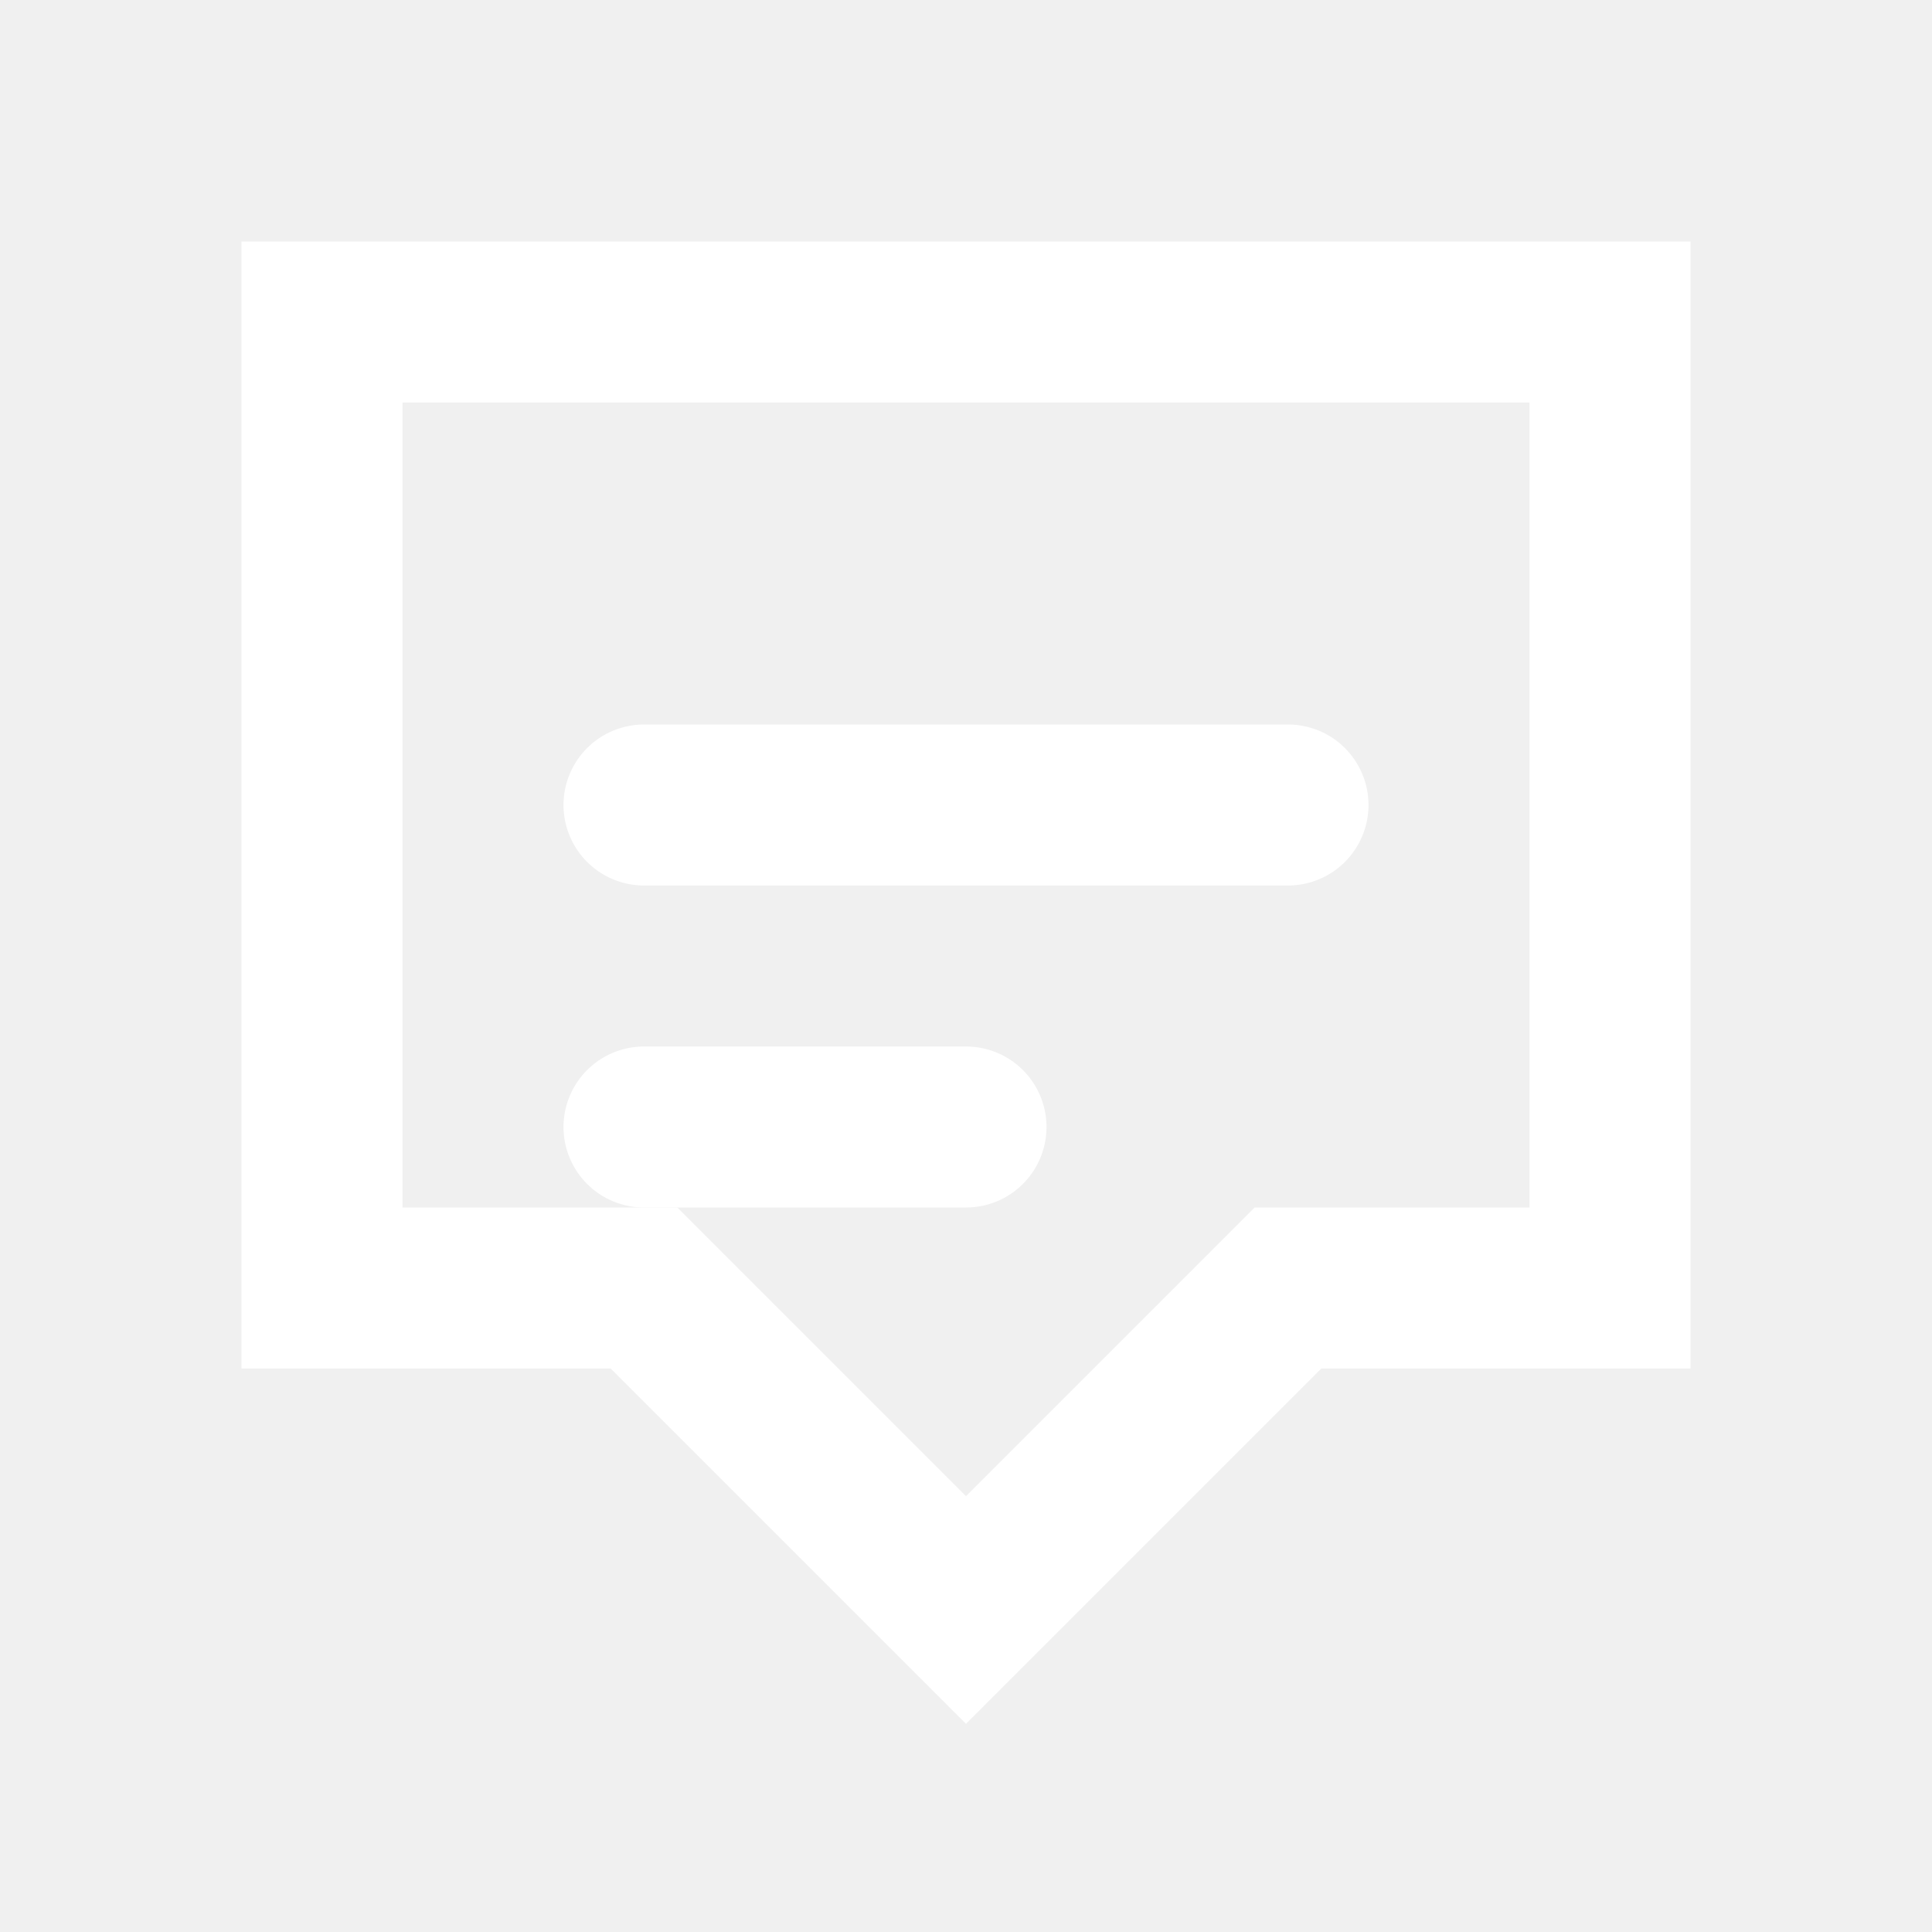
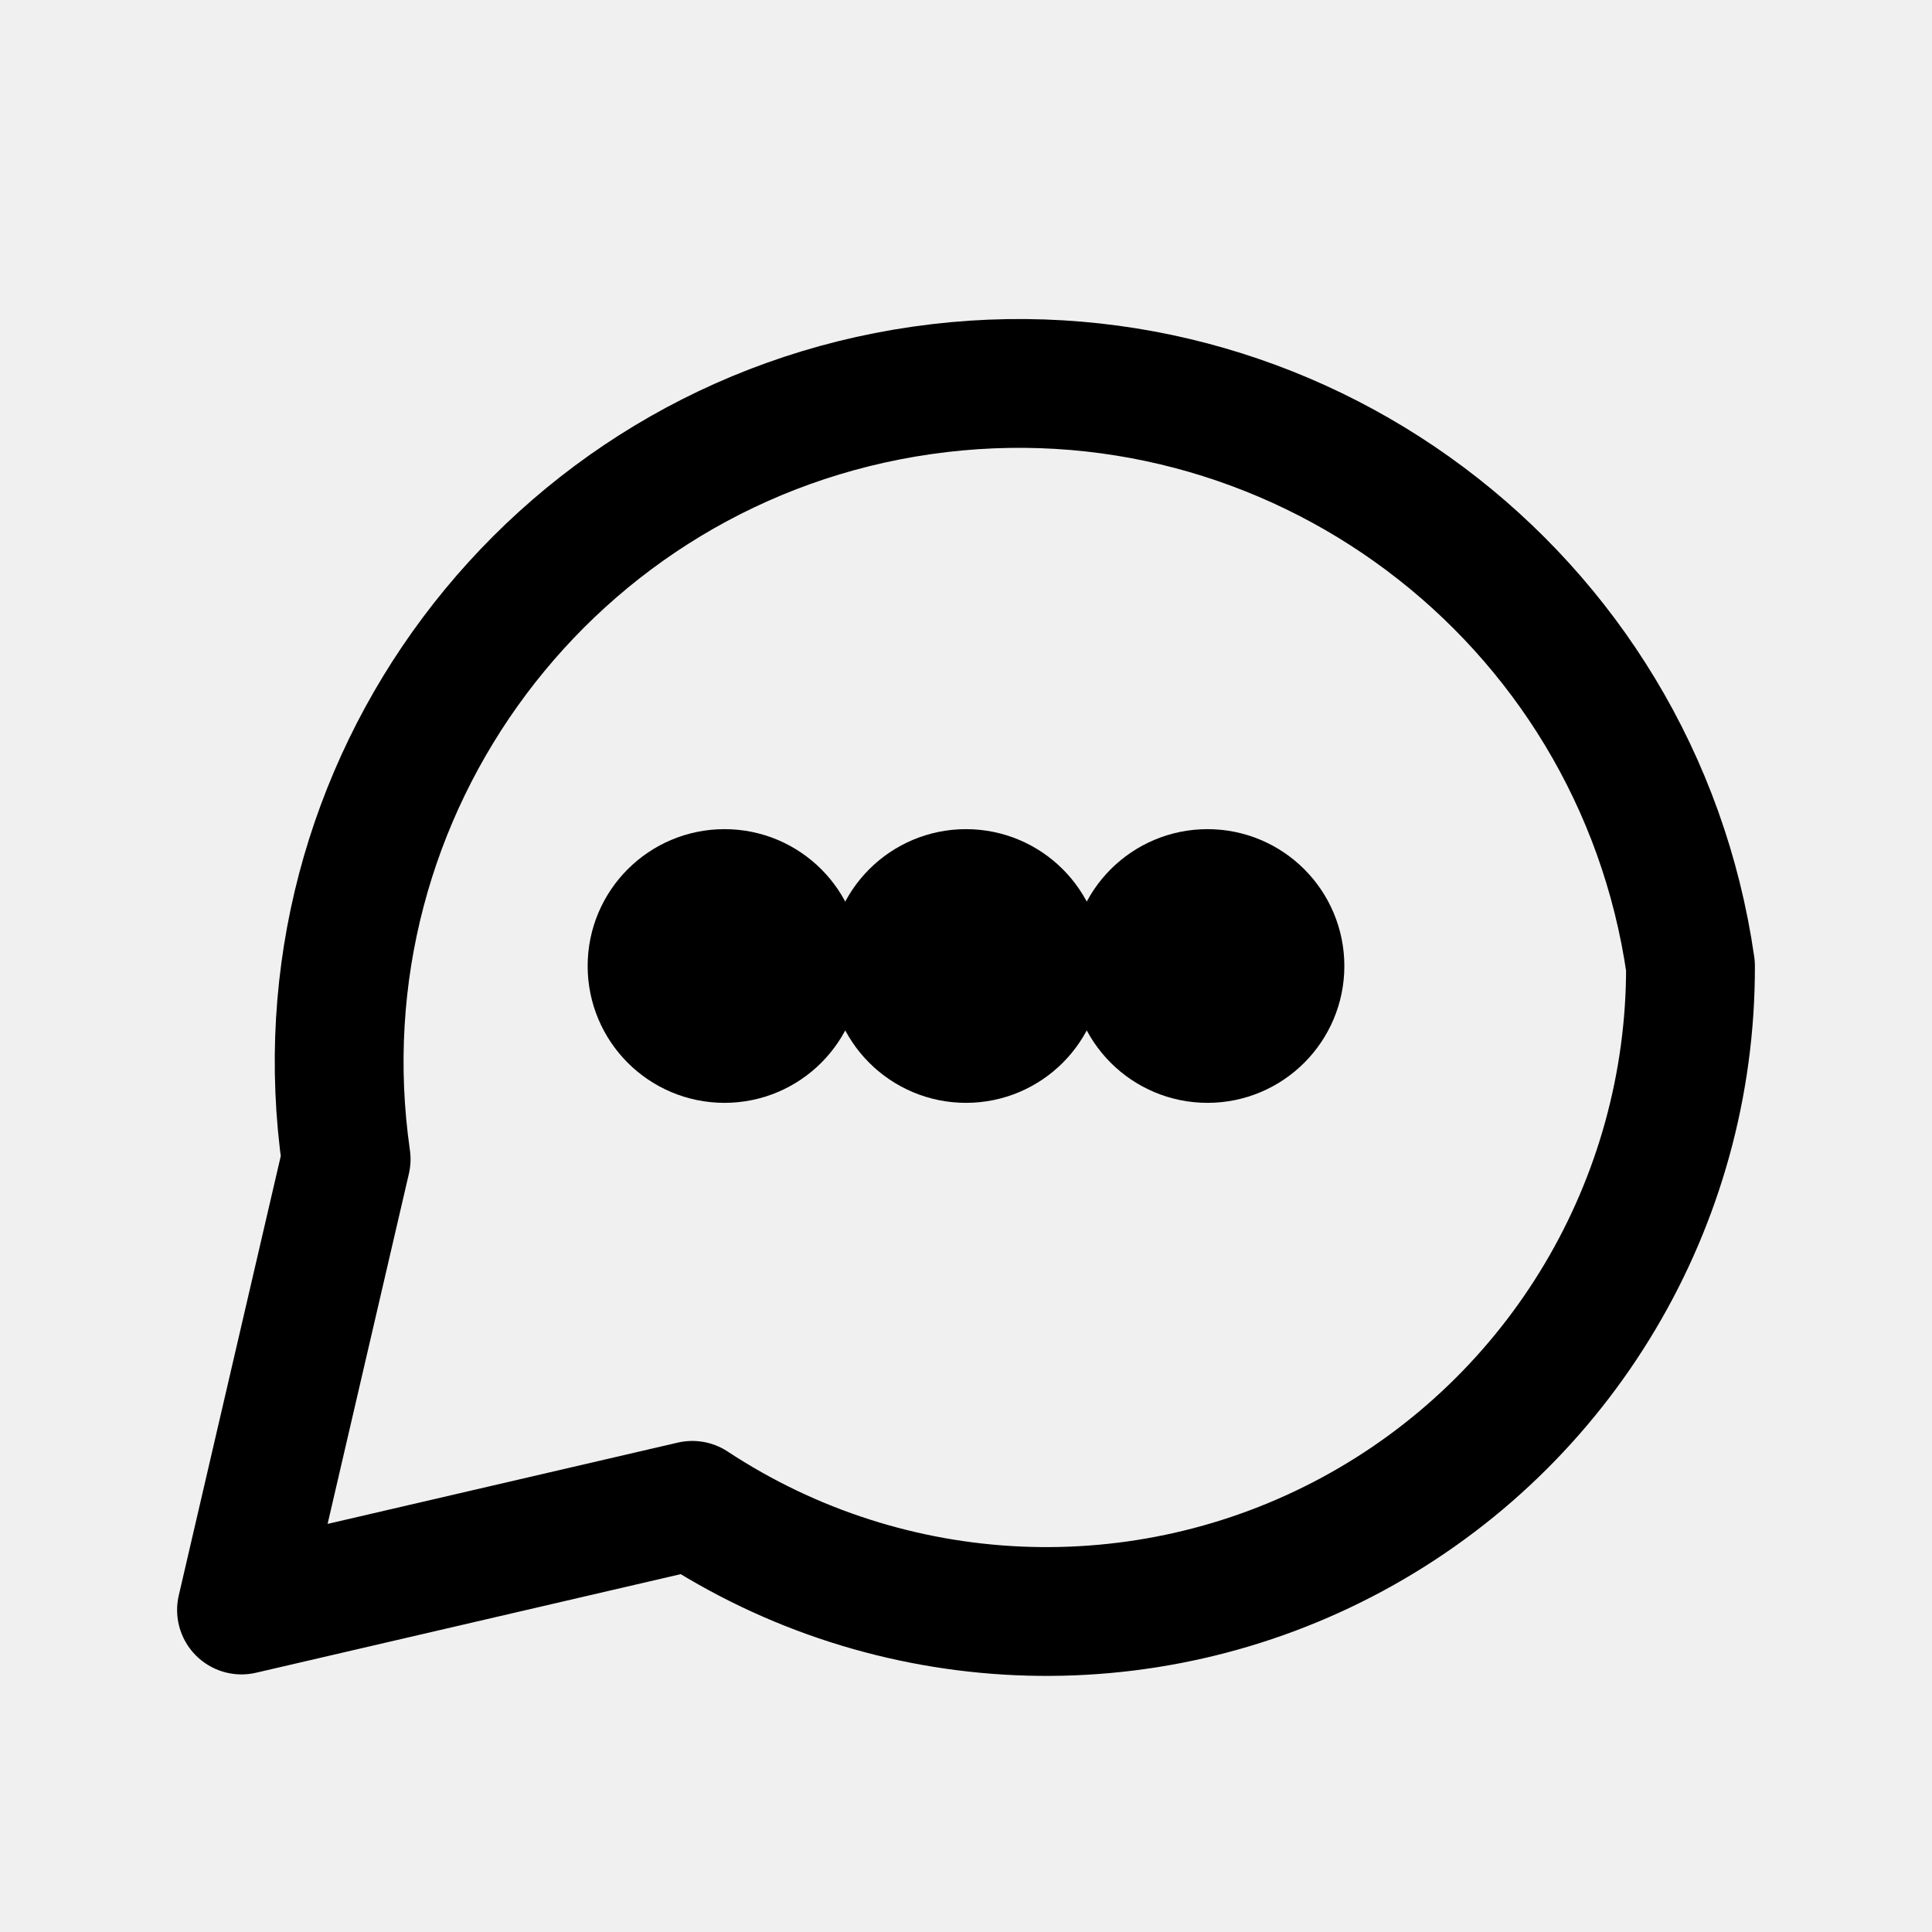
- <svg xmlns="http://www.w3.org/2000/svg" width="24" height="24" viewBox="0 0 24 24" fill="none">
-   <path d="M4,4 L20,4 L20,16 L16,16 L12,20 L8,16 L4,16 Z" stroke="#ffffff" stroke-width="2" fill="none" />
-   <path d="M8,10 L16,10" stroke="#ffffff" stroke-width="2" stroke-linecap="round" />
-   <path d="M8,14 L12,14" stroke="#ffffff" stroke-width="2" stroke-linecap="round" />
+ <svg xmlns="http://www.w3.org/2000/svg" width="24" height="24" viewBox="0 0 24 24" fill="none" stroke="currentColor" stroke-width="1.6" stroke-linecap="round" stroke-linejoin="round" aria-hidden="true">
+   <path d="M21 12a8 8 0 0 1-12.4 6.7L3 20l1.3-5.6A8 8 0 1 1 21 12z" />
+   <circle cx="9" cy="12" r=".9" fill="currentColor" />
+   <circle cx="12" cy="12" r=".9" fill="currentColor" />
+   <circle cx="15" cy="12" r=".9" fill="currentColor" />
</svg>
